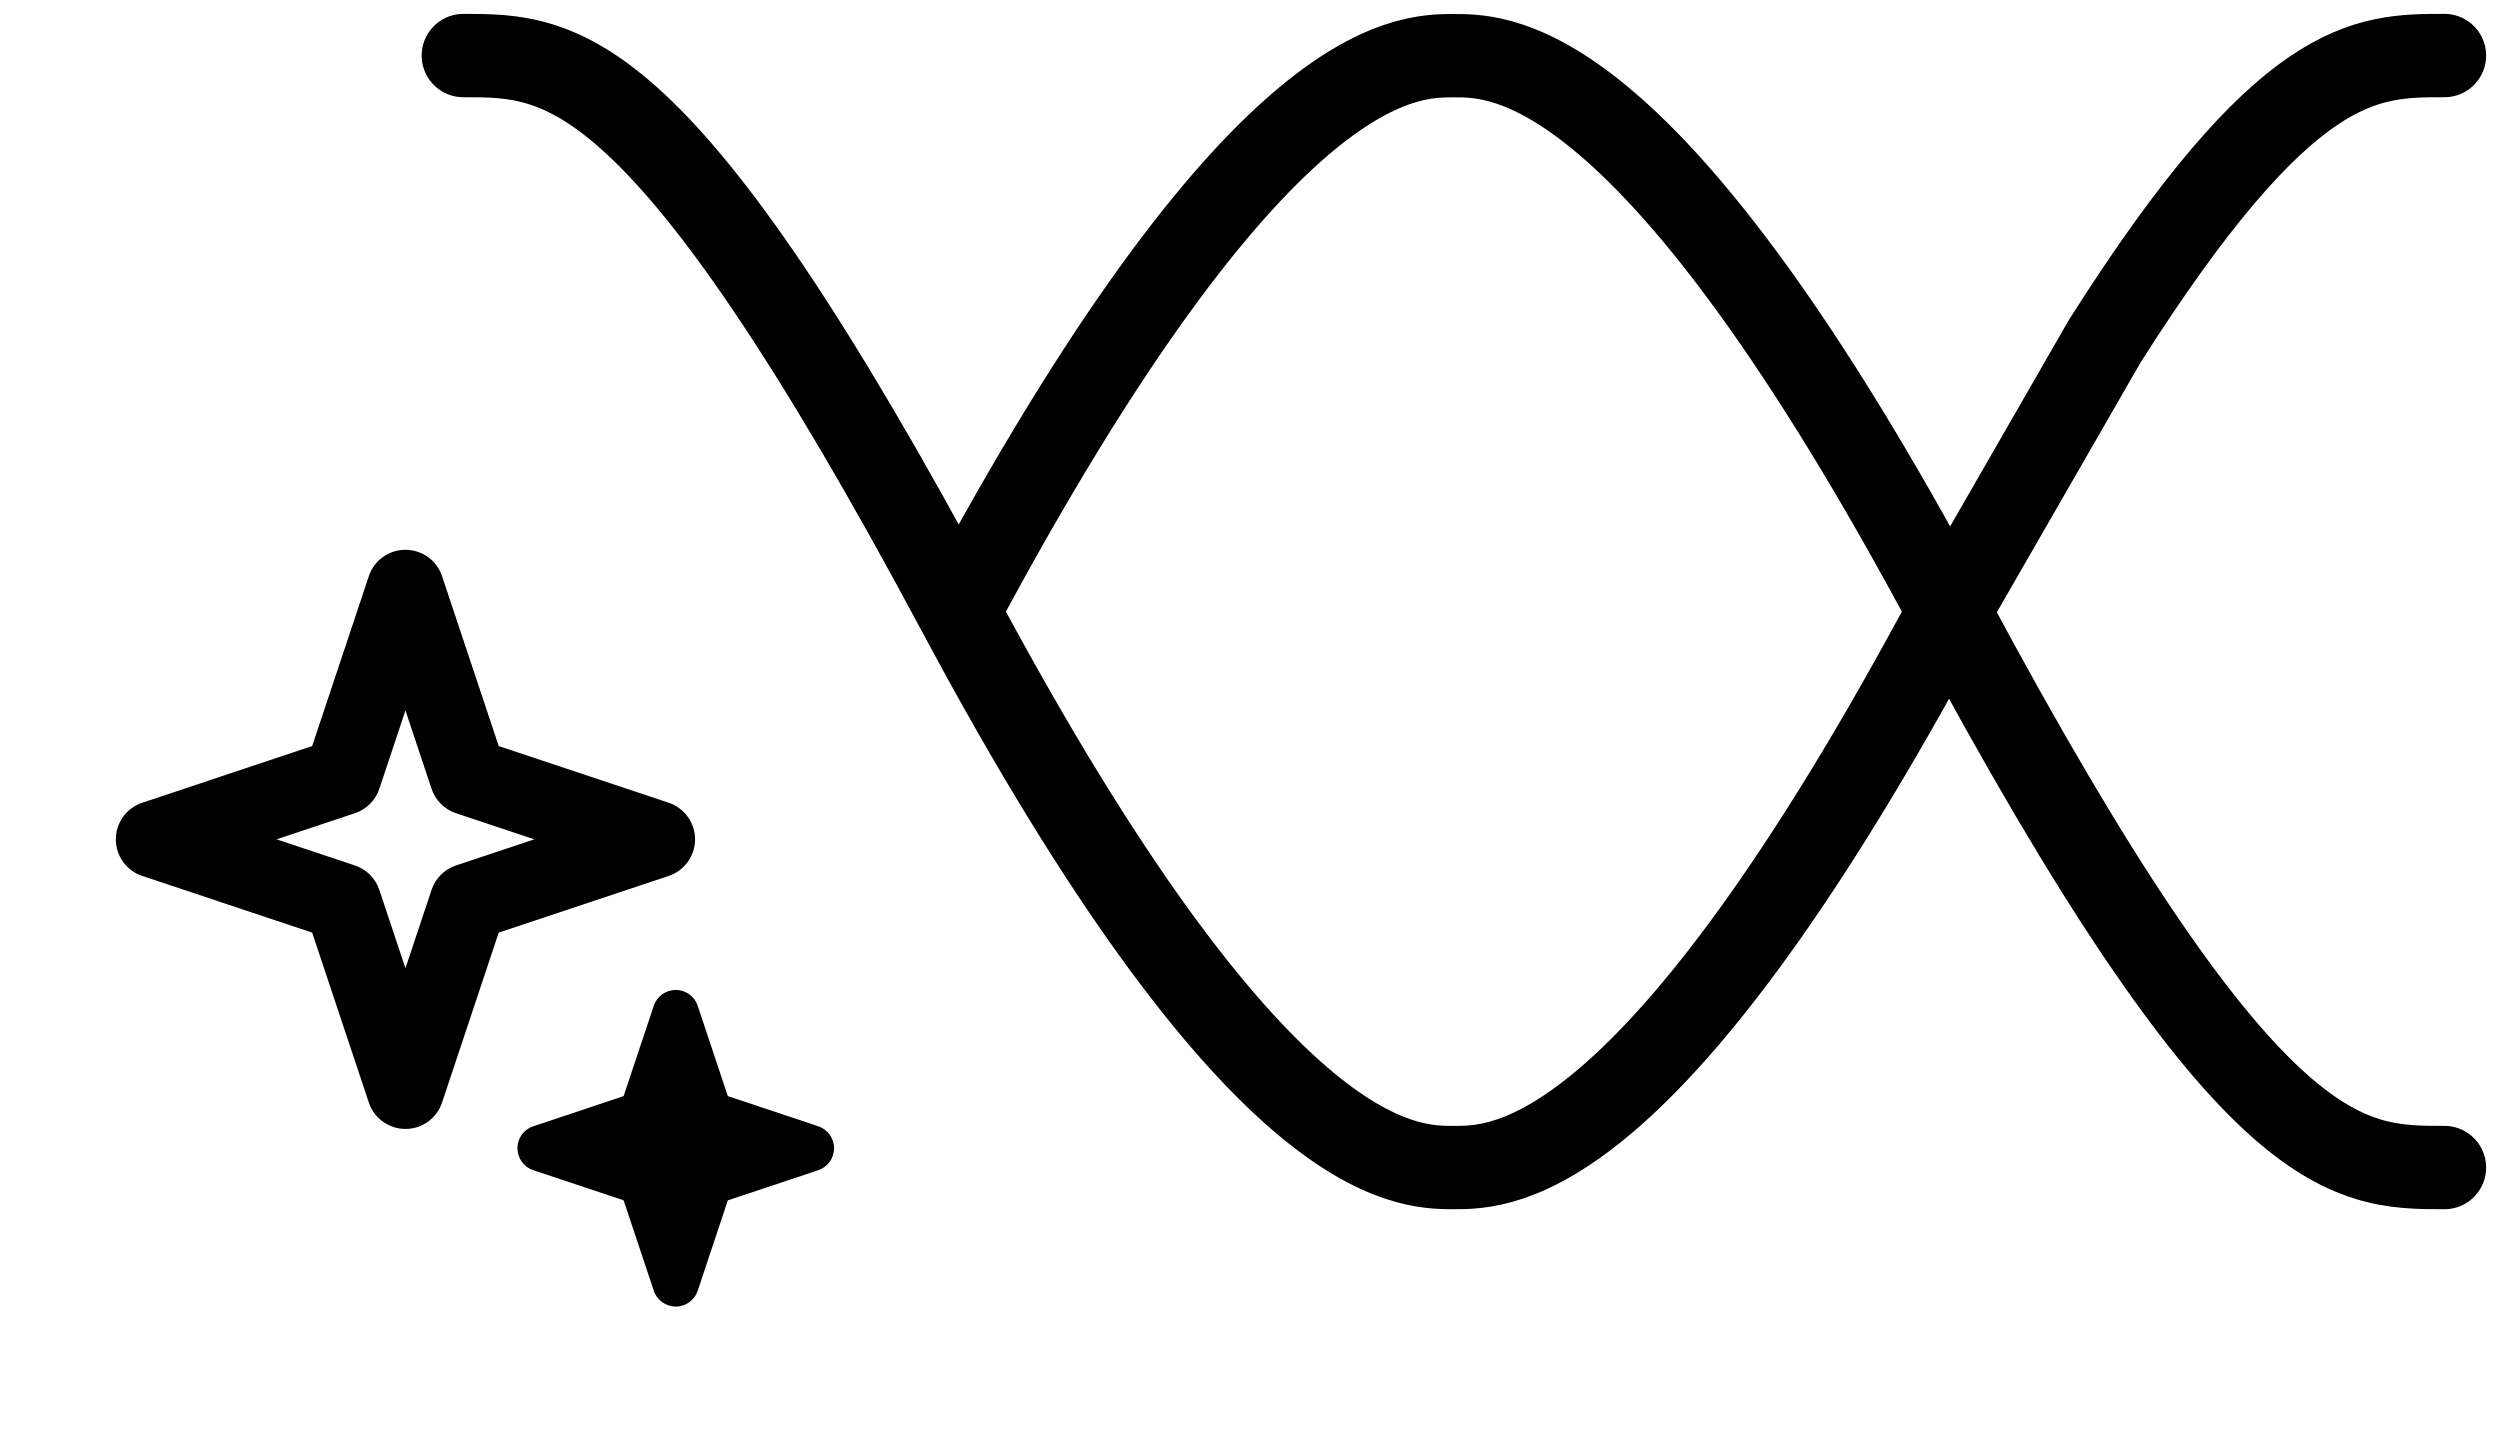
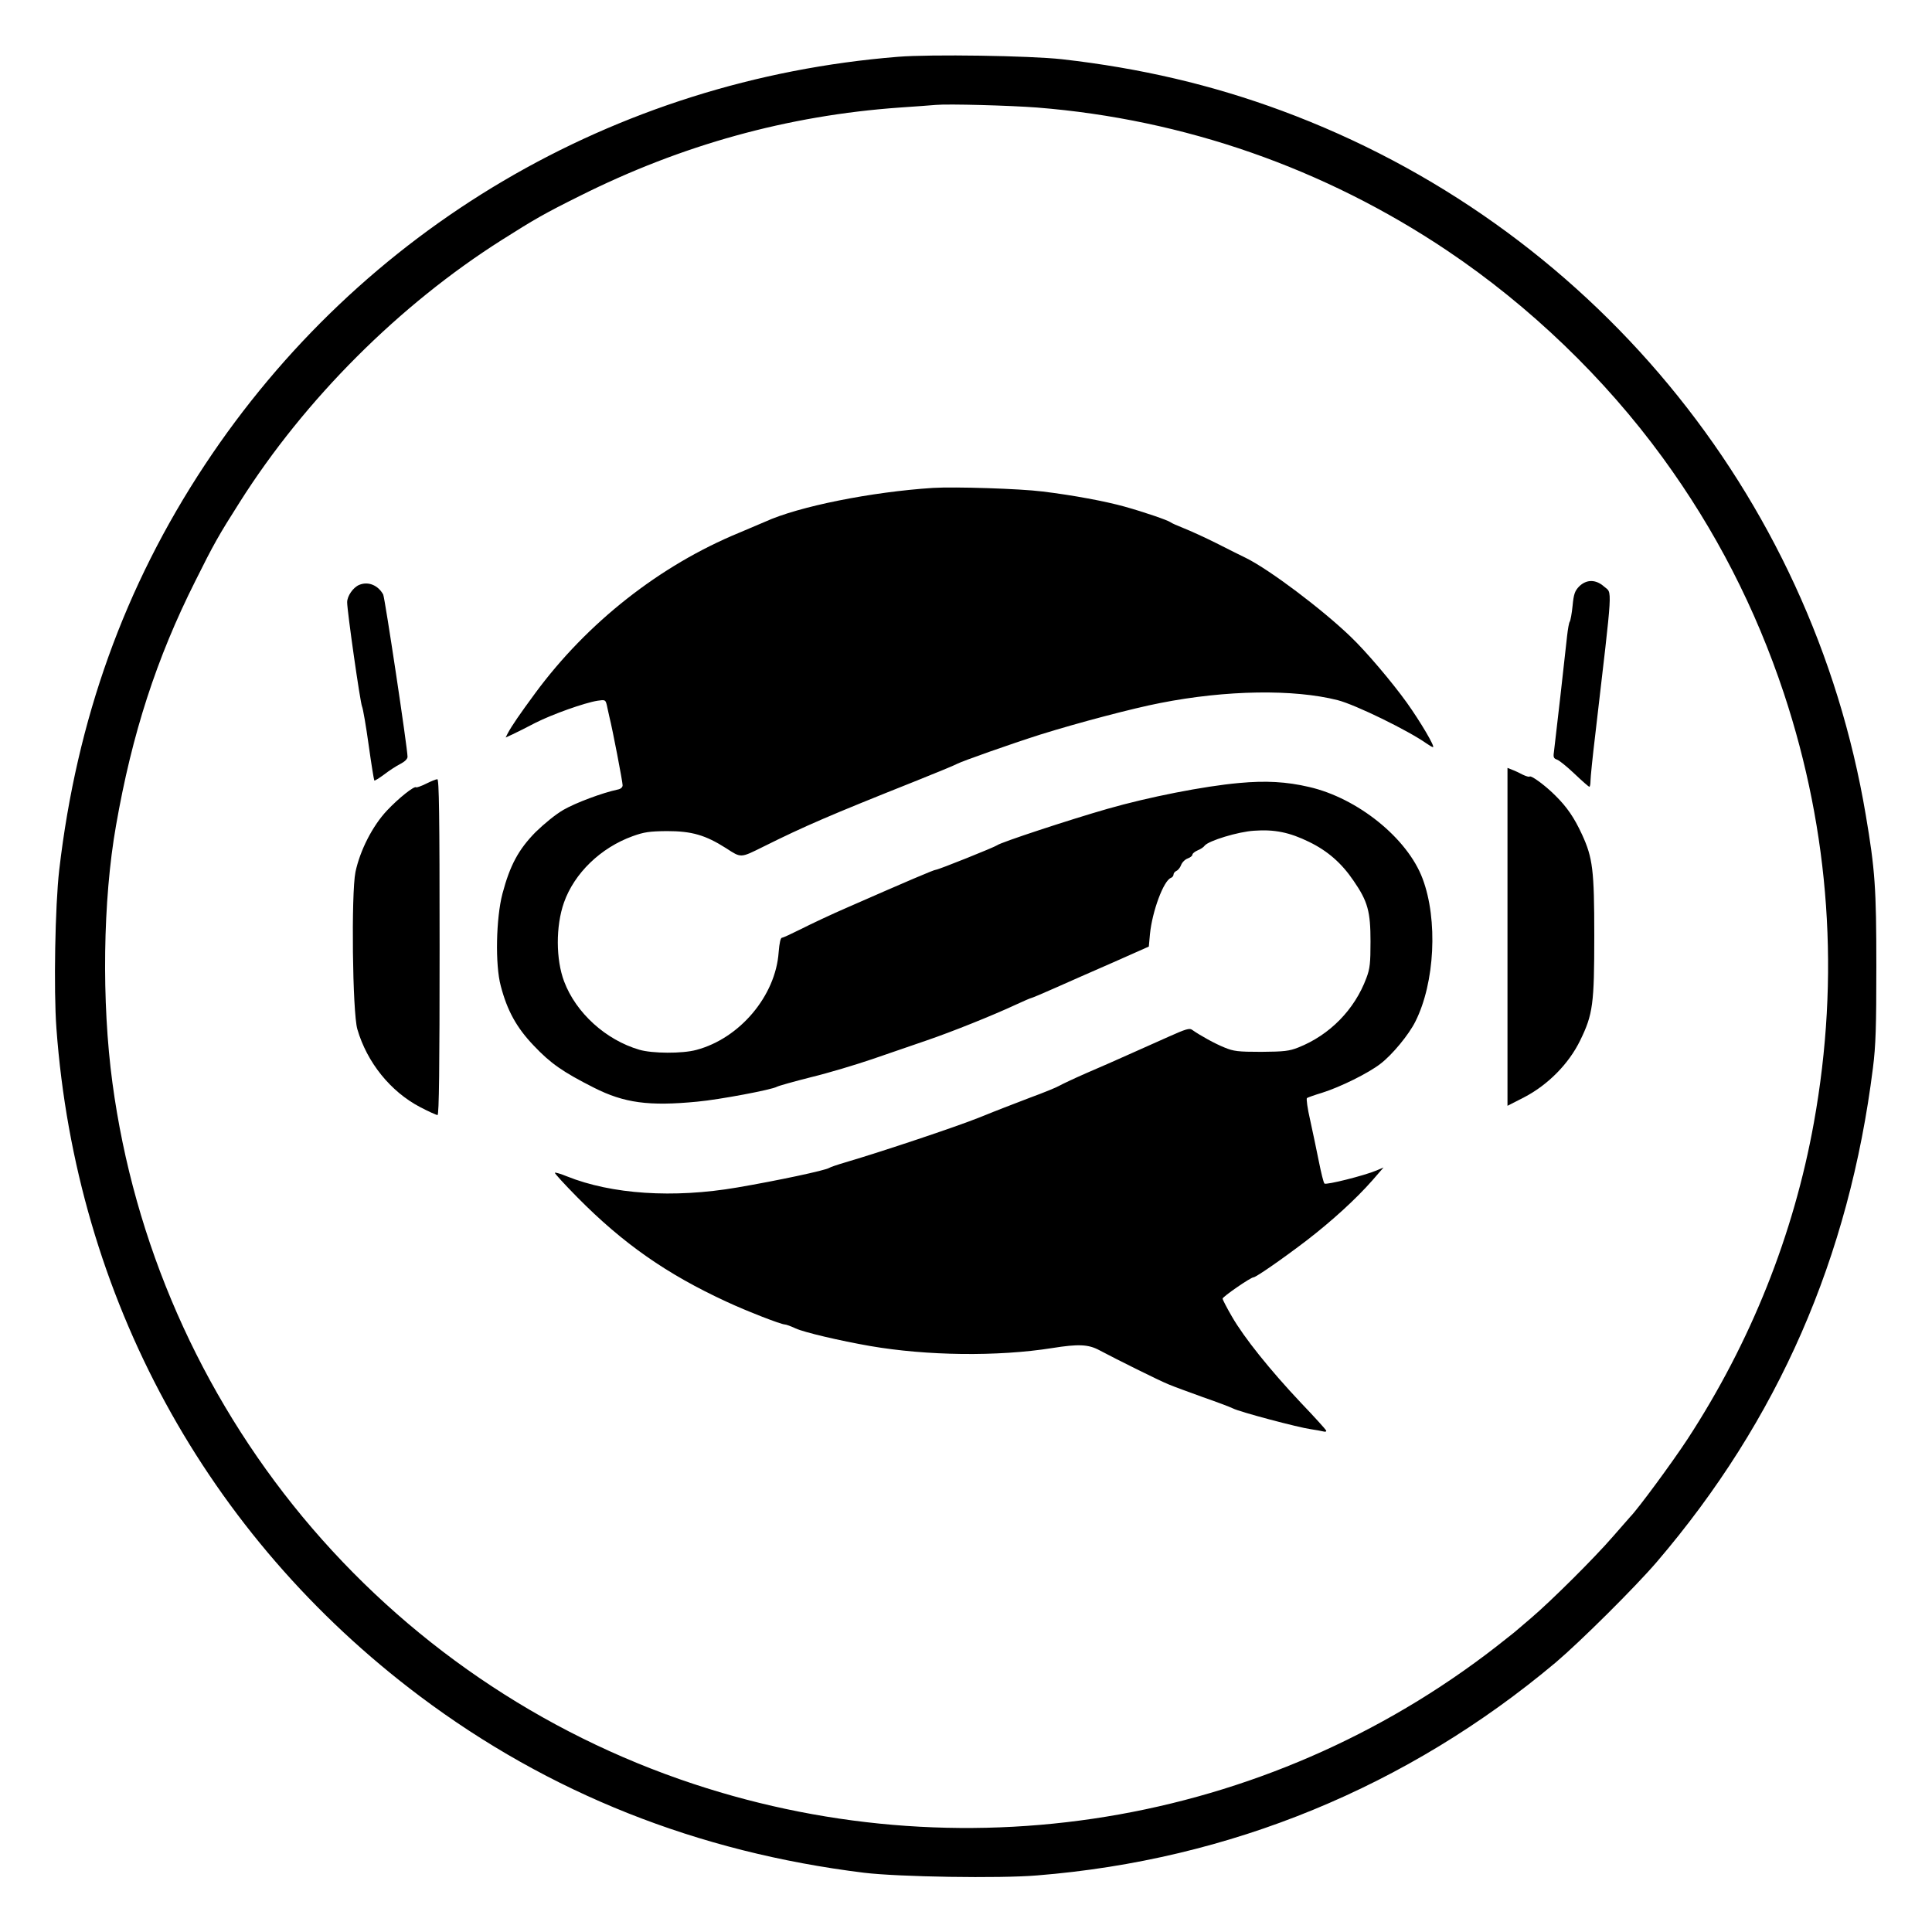
- <svg xmlns="http://www.w3.org/2000/svg" width="45" height="26" viewBox="0 0 45 26" fill="none">
-   <path d="M17.255 11.009C22.604 1.002 25.279 1.002 26.17 1.002C27.061 1.002 29.736 1.002 35.085 11.009M17.255 11.009C11.906 1.002 10.123 1 8.34 1M17.255 11.009C22.604 21.016 25.279 21.016 26.17 21.016C27.061 21.016 29.736 21.016 35.085 11.009M35.085 11.009C40.434 21.016 42.217 21.016 44 21.016M35.085 11.009L37.884 6.144C41.145 1 42.571 1 44 1" stroke="black" stroke-width="1.5" stroke-linecap="round" stroke-linejoin="round" />
-   <path fill-rule="evenodd" clip-rule="evenodd" d="M12.511 15.108C12.511 15.407 12.319 15.673 12.035 15.767L8.977 16.787L7.957 19.846C7.863 20.129 7.597 20.321 7.298 20.321C6.999 20.321 6.733 20.129 6.639 19.846L5.619 16.787L2.561 15.767C2.277 15.673 2.085 15.407 2.085 15.108C2.085 14.809 2.277 14.543 2.561 14.449L5.619 13.429L6.639 10.371C6.733 10.087 6.999 9.896 7.298 9.896C7.597 9.896 7.863 10.087 7.957 10.371L8.977 13.429L12.035 14.449C12.319 14.543 12.511 14.809 12.511 15.108ZM9.618 15.108L8.208 14.638C8 14.569 7.837 14.406 7.768 14.198L7.298 12.788L6.828 14.198C6.759 14.406 6.596 14.569 6.388 14.638L4.978 15.108L6.388 15.578C6.596 15.647 6.759 15.81 6.828 16.018L7.298 17.428L7.768 16.018C7.837 15.81 8 15.647 8.208 15.578L9.618 15.108Z" fill="black" />
-   <path fill-rule="evenodd" clip-rule="evenodd" d="M15.013 20.668C15.013 20.848 14.898 21.007 14.728 21.064L13.101 21.606L12.559 23.233C12.502 23.403 12.343 23.518 12.163 23.518C11.984 23.518 11.824 23.403 11.768 23.233L11.225 21.606L9.599 21.064C9.428 21.007 9.314 20.848 9.314 20.668C9.314 20.489 9.428 20.329 9.599 20.273L11.225 19.73L11.768 18.104C11.824 17.933 11.984 17.819 12.163 17.819C12.343 17.819 12.502 17.933 12.559 18.104L13.101 19.73L14.728 20.273C14.898 20.329 15.013 20.489 15.013 20.668Z" fill="black" />
+ <svg xmlns="http://www.w3.org/2000/svg" version="1.0" width="1024pt" height="1024pt" viewBox="0 0 1024 1024" preserveAspectRatio="xMidYMid meet">
+   <g transform="translate(0,1024) scale(0.1,-0.1)" fill="#000000" stroke="none">
+     <path d="M4760 9939 c-1506 -121 -2847 -911 -3675 -2164 -425 -643 -678 -1348 -771 -2145 -22 -190 -30 -637 -15 -840 104 -1422 794 -2690 1926 -3540 686 -515 1471 -827 2355 -936 181 -22 720 -31 918 -14 1021 82 1962 469 2747 1128 131 111 421 399 536 533 644 753 1020 1614 1146 2619 15 118 18 218 18 540 0 413 -7 511 -56 800 -287 1706 -1468 3131 -3095 3733 -370 137 -750 226 -1165 273 -171 19 -697 27 -869 13z m737 -269 c779 -62 1523 -322 2173 -758 438 -294 835 -676 1142 -1097 281 -385 493 -799 643 -1250 244 -737 298 -1504 159 -2275 -107 -594 -334 -1163 -670 -1678 -82 -125 -264 -372 -304 -412 -3 -3 -44 -50 -92 -105 -96 -111 -325 -339 -433 -431 -38 -32 -72 -61 -75 -64 -3 -3 -26 -22 -52 -42 -1210 -972 -2833 -1263 -4313 -773 -809 268 -1526 758 -2071 1415 -544 657 -894 1453 -1008 2300 -58 430 -51 970 19 1365 85 487 214 885 420 1295 97 195 124 243 236 419 345 545 845 1045 1390 1390 174 110 224 139 409 231 542 272 1106 428 1699 470 80 5 166 12 191 14 67 6 392 -3 537 -14z" />
+     <path d="M4945 7654 c-325 -21 -712 -98 -889 -179 -28 -12 -91 -39 -139 -59 -420 -173 -806 -477 -1081 -851 -81 -110 -123 -171 -145 -212 l-11 -22 37 17 c21 10 76 37 121 61 89 45 260 106 329 117 40 6 42 5 49 -22 3 -16 10 -45 14 -64 17 -67 70 -344 70 -362 0 -11 -10 -20 -27 -23 -80 -17 -222 -70 -286 -107 -42 -24 -104 -75 -149 -119 -90 -92 -135 -175 -175 -326 -34 -130 -39 -377 -9 -488 34 -131 84 -222 175 -317 89 -94 153 -139 319 -223 160 -81 291 -99 548 -74 118 11 394 63 422 79 9 5 91 28 182 51 91 22 237 66 325 96 88 30 216 74 285 98 135 46 354 134 474 190 41 19 78 35 81 35 3 0 61 24 128 54 67 30 206 91 309 136 l187 83 6 66 c12 121 72 283 111 298 8 3 14 11 14 18 0 7 7 15 15 19 8 3 20 17 25 31 5 14 21 30 35 35 14 5 25 14 25 20 0 6 12 16 28 23 15 6 32 17 37 25 21 26 178 74 262 79 108 8 189 -9 291 -59 99 -48 173 -113 236 -206 76 -110 90 -164 90 -322 0 -115 -3 -144 -22 -194 -62 -167 -194 -302 -361 -368 -48 -19 -75 -22 -196 -23 -123 0 -147 3 -195 23 -50 20 -128 63 -172 94 -13 10 -35 3 -120 -35 -56 -25 -152 -68 -213 -95 -60 -27 -164 -73 -230 -101 -66 -29 -129 -59 -141 -66 -11 -7 -81 -36 -155 -63 -73 -28 -196 -75 -271 -106 -123 -49 -505 -177 -708 -237 -41 -12 -79 -25 -85 -29 -18 -13 -277 -68 -488 -104 -338 -58 -665 -36 -902 59 -32 13 -61 22 -64 19 -3 -2 51 -61 119 -130 243 -246 474 -407 790 -553 107 -50 290 -121 310 -121 6 0 32 -9 57 -21 46 -21 234 -65 394 -93 301 -52 676 -57 966 -11 138 22 191 20 249 -11 94 -50 319 -162 369 -182 28 -12 109 -41 180 -67 72 -25 144 -52 160 -60 37 -19 347 -101 412 -110 26 -4 56 -9 67 -12 10 -3 17 -1 15 5 -2 5 -62 72 -134 147 -163 173 -301 345 -365 456 -28 48 -50 91 -50 96 0 10 149 113 164 113 13 0 158 101 281 195 135 104 262 220 349 319 l59 68 -38 -16 c-64 -27 -267 -78 -275 -69 -5 4 -18 58 -30 118 -12 61 -33 159 -46 219 -14 60 -21 112 -17 116 4 3 40 16 80 28 96 30 246 104 310 154 62 47 151 155 185 224 103 205 120 539 38 757 -80 214 -344 427 -602 486 -120 28 -229 34 -370 21 -189 -17 -482 -75 -698 -137 -199 -57 -567 -178 -585 -193 -13 -10 -312 -130 -325 -130 -10 0 -148 -59 -465 -198 -88 -38 -200 -91 -249 -116 -50 -25 -95 -46 -101 -46 -8 0 -14 -28 -18 -77 -16 -231 -206 -457 -437 -518 -74 -20 -232 -19 -301 1 -178 52 -336 195 -399 362 -44 116 -45 293 -1 418 55 156 195 291 364 352 61 22 89 26 182 27 132 0 204 -21 314 -91 80 -52 75 -52 196 8 221 110 351 166 805 347 113 45 214 87 224 93 29 15 281 104 441 155 202 63 490 139 635 167 350 69 708 74 940 15 94 -24 374 -161 470 -229 16 -11 31 -20 35 -20 13 0 -66 134 -138 235 -79 110 -217 273 -299 351 -153 147 -430 355 -553 416 -27 13 -99 49 -160 80 -60 30 -137 65 -170 78 -33 13 -65 27 -71 32 -15 11 -137 53 -244 83 -101 28 -270 60 -435 80 -119 15 -464 26 -580 19z" />
+     <path d="M8370 7132 c-23 -24 -29 -40 -35 -103 -4 -40 -11 -78 -15 -84 -4 -5 -10 -39 -14 -75 -8 -78 -64 -572 -70 -617 -4 -26 -1 -33 16 -39 11 -3 53 -37 93 -75 40 -38 75 -69 79 -69 3 0 6 14 6 31 0 18 11 127 25 243 95 816 91 748 47 787 -44 39 -93 39 -132 1z" />
+     <path d="M1904 7140 c-32 -13 -64 -59 -64 -92 0 -47 69 -531 79 -553 5 -11 21 -103 35 -204 14 -101 28 -186 30 -188 2 -2 25 12 52 32 26 20 64 45 86 56 23 12 38 26 38 38 0 45 -120 842 -129 860 -27 49 -79 71 -127 51z" />
+     <path d="M7990 5274 l0 -895 88 45 c127 66 237 178 297 301 68 139 75 193 75 555 0 349 -8 413 -65 537 -41 89 -80 146 -142 207 -54 54 -128 108 -136 100 -3 -3 -19 2 -36 10 -17 9 -42 21 -56 26 l-25 10 0 -896z" />
+     <path d="M2258 6086 c-26 -13 -50 -21 -52 -19 -9 10 -94 -58 -155 -123 -77 -82 -143 -212 -167 -326 -23 -114 -16 -744 10 -833 51 -176 176 -331 333 -413 44 -23 86 -42 92 -42 8 0 11 251 11 890 0 706 -3 890 -12 890 -7 0 -34 -11 -60 -24z" />
+   </g>
</svg>
